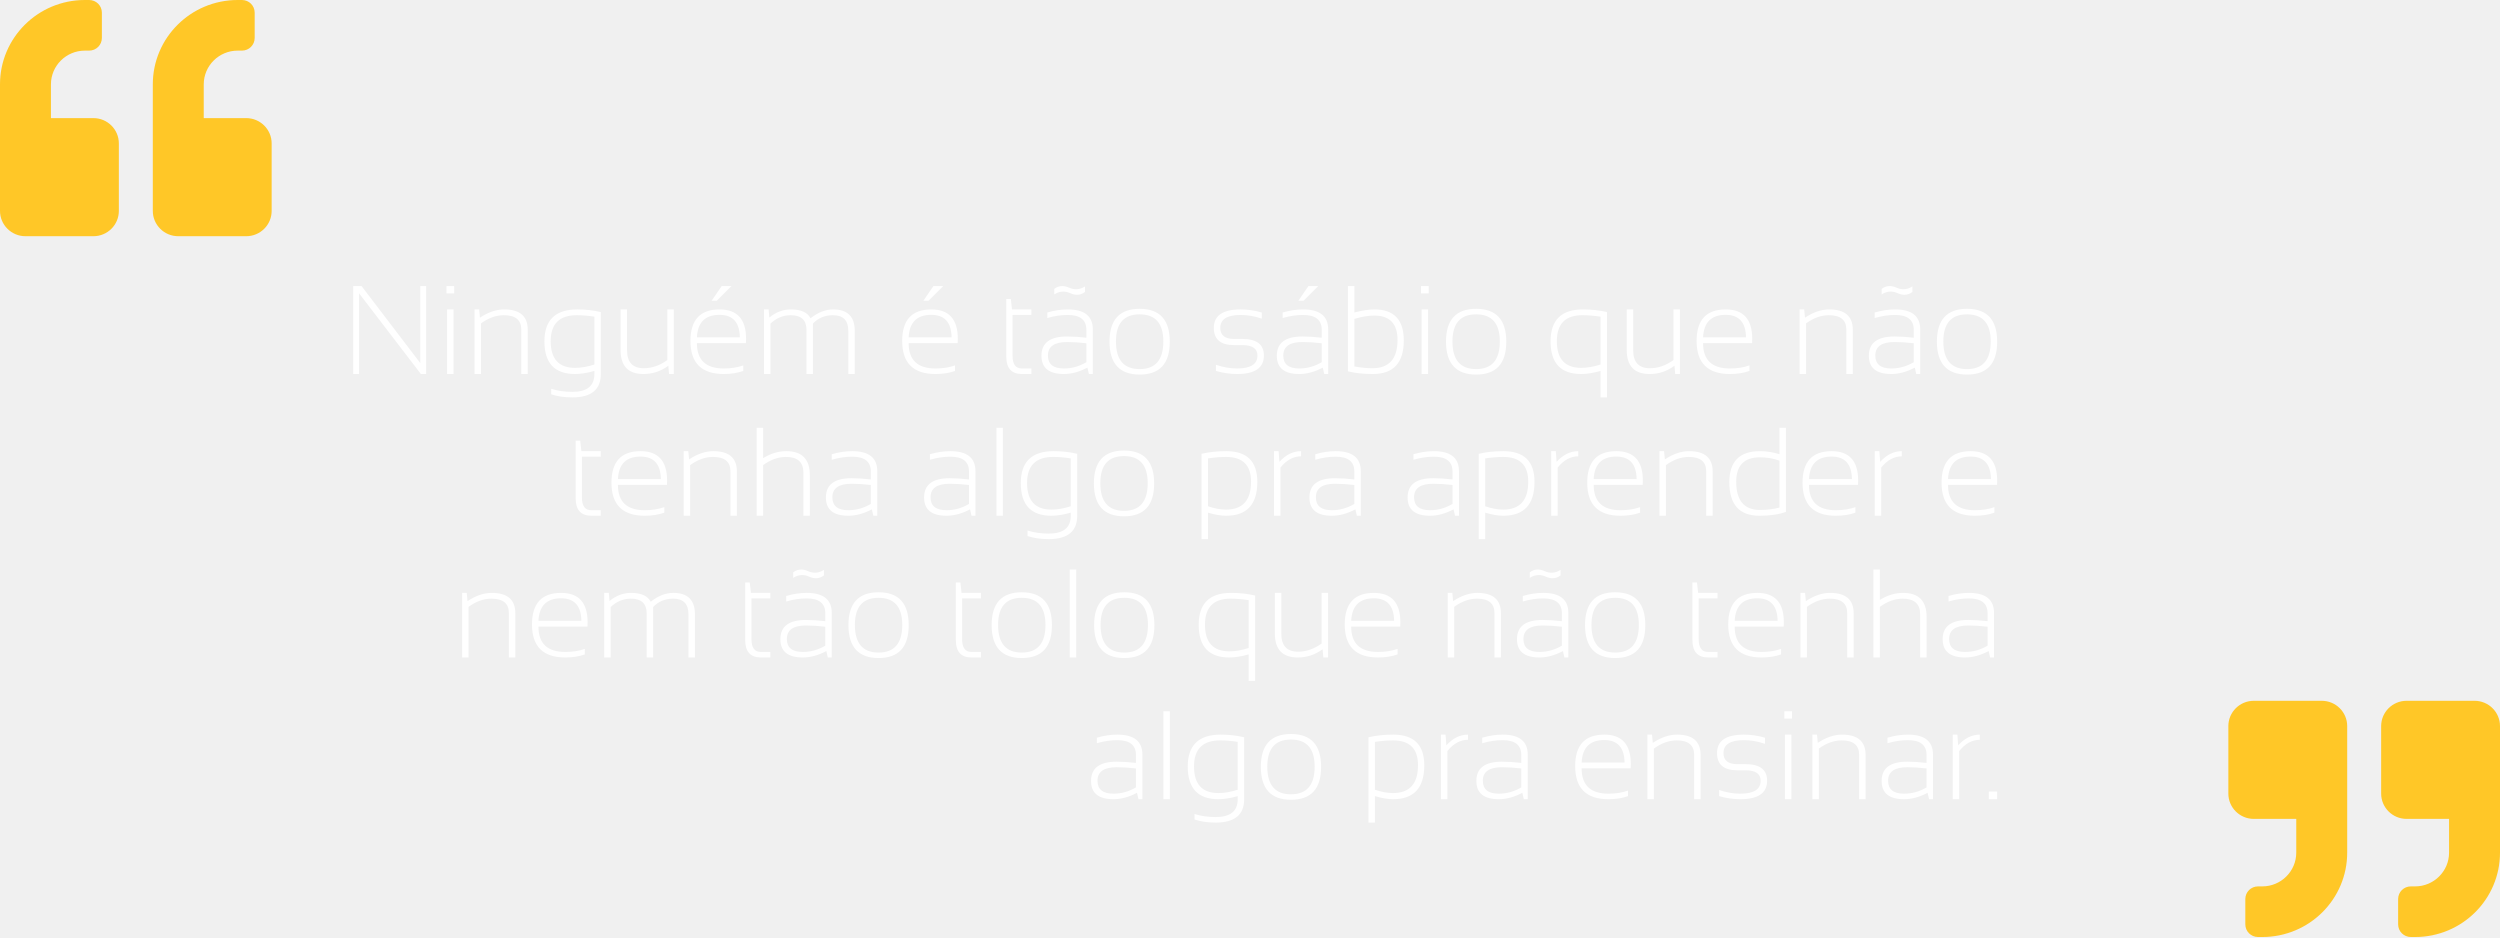
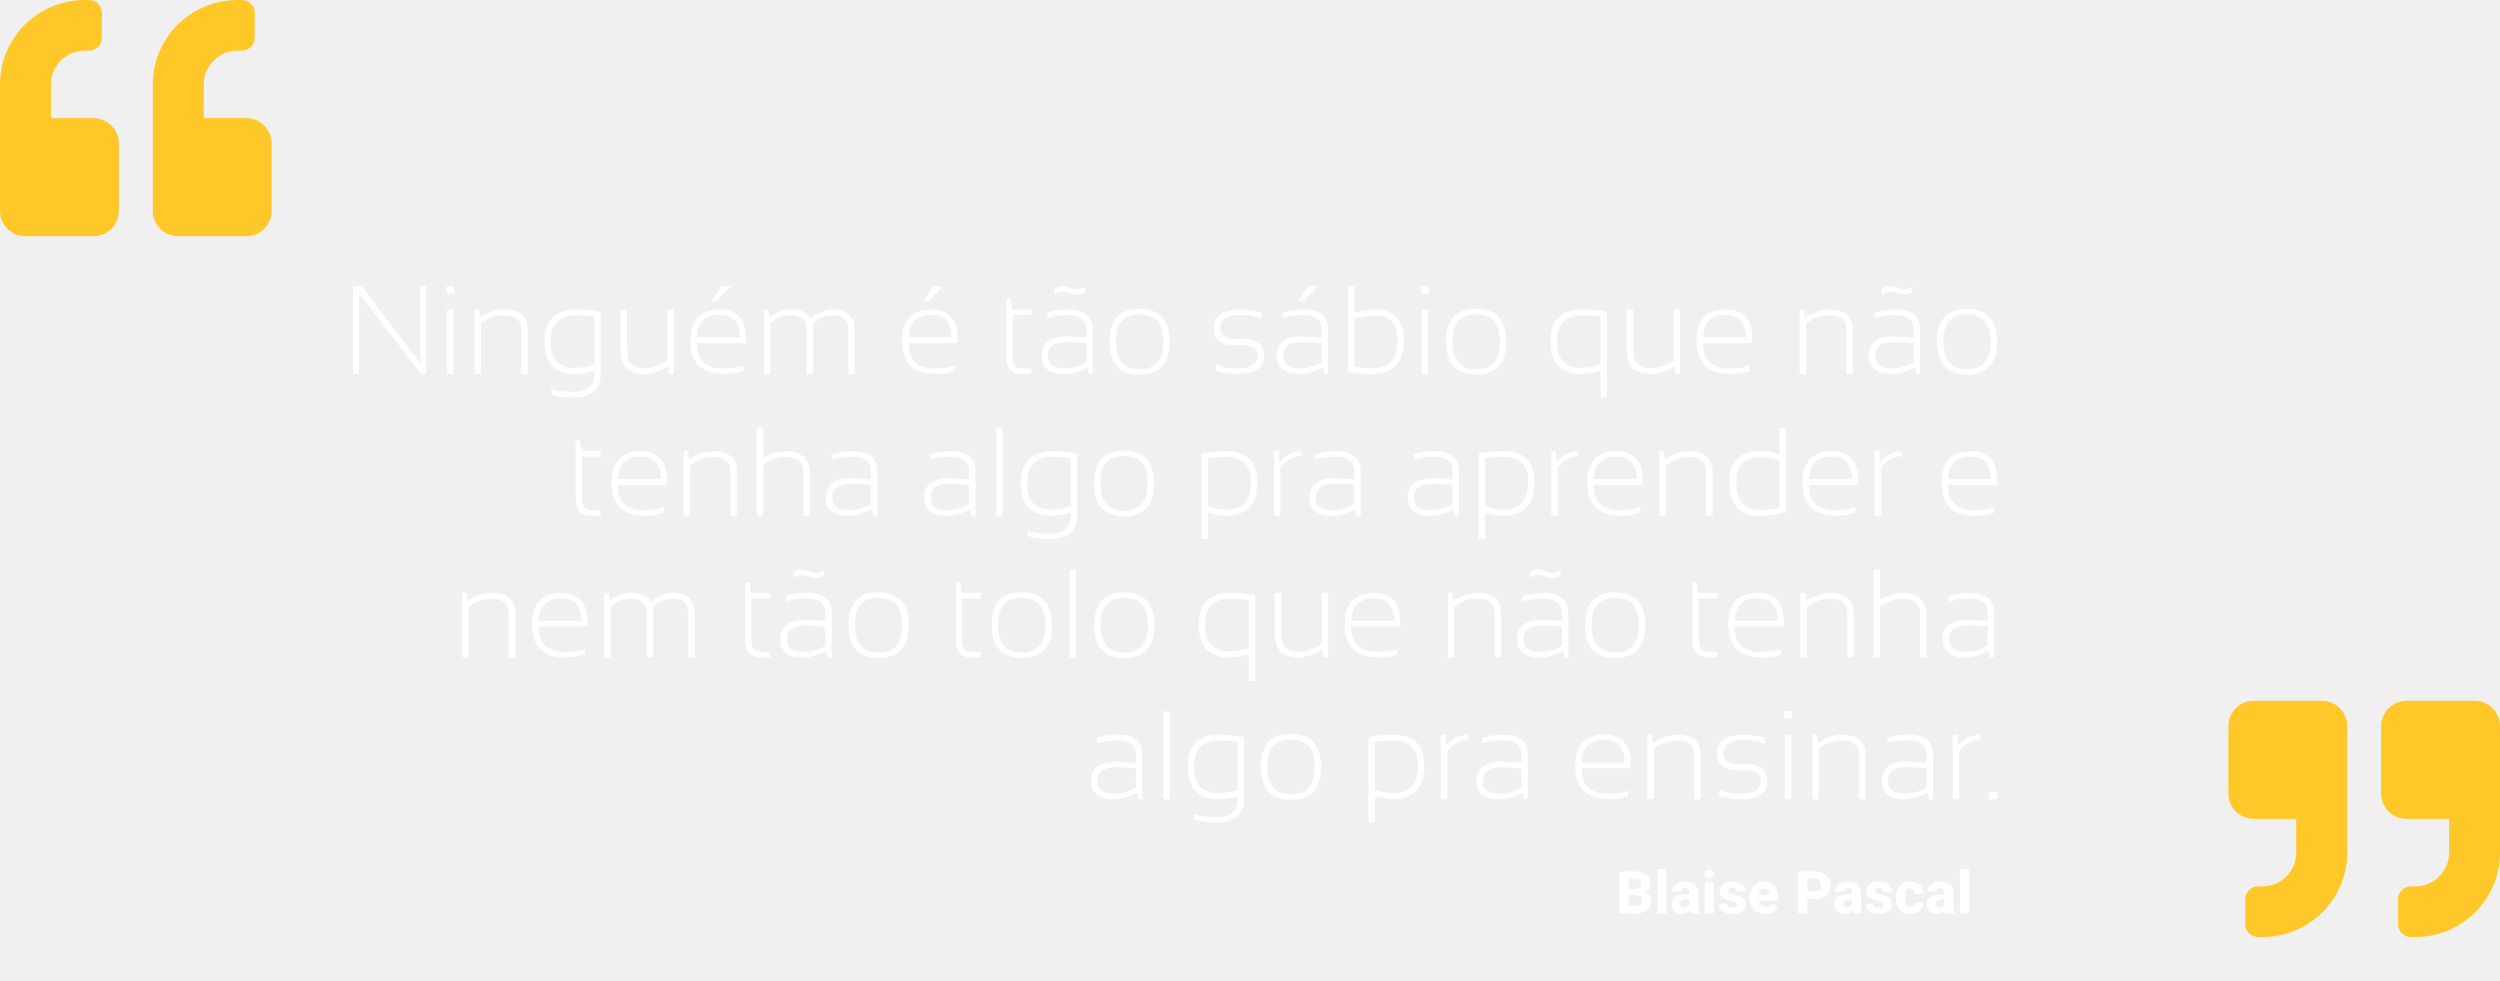
- <svg xmlns="http://www.w3.org/2000/svg" width="635" height="238" viewBox="0 0 635 238" fill="none">
+ <svg xmlns="http://www.w3.org/2000/svg" width="635" height="249" viewBox="0 0 635 249" fill="none">
  <path d="M62.531 30H51.75V21.429C51.75 16.701 55.618 12.857 60.375 12.857H61.453C63.245 12.857 64.688 11.424 64.688 9.643V3.214C64.688 1.433 63.245 0 61.453 0H60.375C48.462 0 38.812 9.589 38.812 21.429V53.571C38.812 57.12 41.71 60 45.281 60H62.531C66.103 60 69 57.12 69 53.571V36.429C69 32.88 66.103 30 62.531 30ZM23.719 30H12.938V21.429C12.938 16.701 16.805 12.857 21.562 12.857H22.641C24.433 12.857 25.875 11.424 25.875 9.643V3.214C25.875 1.433 24.433 0 22.641 0H21.562C9.649 0 0 9.589 0 21.429V53.571C0 57.12 2.897 60 6.469 60H23.719C27.29 60 30.188 57.12 30.188 53.571V36.429C30.188 32.88 27.29 30 23.719 30Z" fill="#FFC727" />
  <path d="M628.531 178H611.281C607.71 178 604.812 180.879 604.812 184.429V201.571C604.812 205.121 607.71 208 611.281 208H622.062V216.571C622.062 221.299 618.195 225.143 613.438 225.143H612.359C610.567 225.143 609.125 226.576 609.125 228.357V234.786C609.125 236.567 610.567 238 612.359 238H613.438C625.351 238 635 228.411 635 216.571V184.429C635 180.879 632.103 178 628.531 178ZM589.719 178H572.469C568.897 178 566 180.879 566 184.429V201.571C566 205.121 568.897 208 572.469 208H583.25V216.571C583.25 221.299 579.382 225.143 574.625 225.143H573.547C571.754 225.143 570.312 226.576 570.312 228.357V234.786C570.312 236.567 571.754 238 573.547 238H574.625C586.538 238 596.188 228.411 596.188 216.571V184.429C596.188 180.879 593.29 178 589.719 178Z" fill="#FFC727" />
+   <path d="M415.6 227.393H412.86L412.846 225.796H415.109C415.509 225.796 415.834 225.748 416.083 225.65C416.337 225.552 416.522 225.411 416.64 225.225C416.757 225.035 416.815 224.8 416.815 224.522C416.815 224.205 416.757 223.948 416.64 223.753C416.522 223.558 416.337 223.416 416.083 223.328C415.834 223.235 415.512 223.189 415.116 223.189H413.725V232H411.337V221.336H415.116C415.756 221.336 416.327 221.395 416.83 221.512C417.333 221.629 417.76 221.81 418.112 222.054C418.468 222.298 418.739 222.603 418.925 222.969C419.11 223.335 419.203 223.768 419.203 224.266C419.203 224.7 419.105 225.105 418.91 225.481C418.72 225.857 418.412 226.163 417.987 226.397C417.562 226.631 416.994 226.758 416.281 226.778L415.6 227.393ZM415.504 232H412.252L413.117 230.154H415.504C415.871 230.154 416.168 230.096 416.398 229.979C416.627 229.861 416.796 229.703 416.903 229.502C417.011 229.302 417.064 229.078 417.064 228.829C417.064 228.536 417.013 228.282 416.911 228.067C416.813 227.852 416.657 227.686 416.442 227.569C416.232 227.452 415.951 227.393 415.6 227.393H413.461L413.476 225.796H416.09L416.647 226.426C417.326 226.412 417.868 226.521 418.273 226.756C418.683 226.985 418.979 227.288 419.159 227.664C419.34 228.04 419.43 228.438 419.43 228.858C419.43 229.551 419.281 230.132 418.983 230.601C418.686 231.065 418.244 231.414 417.658 231.648C417.077 231.883 416.359 232 415.504 232ZM423.268 220.75V232H420.976V220.75H423.268ZM429.113 230.11V226.712C429.113 226.473 429.076 226.268 429.003 226.097C428.93 225.926 428.815 225.792 428.659 225.694C428.502 225.596 428.3 225.547 428.051 225.547C427.841 225.547 427.658 225.584 427.501 225.657C427.35 225.73 427.233 225.835 427.15 225.972C427.072 226.109 427.033 226.277 427.033 226.478H424.748C424.748 226.121 424.828 225.789 424.989 225.481C425.15 225.174 425.38 224.903 425.678 224.668C425.98 224.434 426.342 224.253 426.762 224.126C427.182 223.995 427.653 223.929 428.175 223.929C428.795 223.929 429.347 224.034 429.831 224.244C430.319 224.449 430.705 224.759 430.988 225.174C431.271 225.584 431.413 226.102 431.413 226.727V230.044C431.413 230.523 431.439 230.899 431.493 231.172C431.552 231.441 431.635 231.675 431.742 231.875V232H429.435C429.328 231.771 429.247 231.487 429.193 231.15C429.14 230.809 429.113 230.462 429.113 230.11ZM429.398 227.166L429.413 228.426H428.278C428.024 228.426 427.804 228.458 427.619 228.521C427.438 228.584 427.292 228.672 427.179 228.785C427.067 228.892 426.984 229.019 426.93 229.166C426.881 229.307 426.857 229.463 426.857 229.634C426.857 229.795 426.896 229.942 426.974 230.074C427.052 230.201 427.16 230.301 427.296 230.374C427.433 230.447 427.592 230.484 427.772 230.484C428.07 230.484 428.324 230.425 428.534 230.308C428.749 230.191 428.915 230.049 429.032 229.883C429.149 229.712 429.208 229.554 429.208 229.407L429.757 230.359C429.669 230.555 429.562 230.757 429.435 230.967C429.308 231.172 429.147 231.365 428.952 231.546C428.756 231.722 428.52 231.866 428.241 231.978C427.968 232.09 427.638 232.146 427.252 232.146C426.754 232.146 426.303 232.046 425.897 231.846C425.492 231.641 425.167 231.36 424.923 231.004C424.684 230.647 424.564 230.237 424.564 229.773C424.564 229.358 424.64 228.99 424.792 228.667C424.943 228.345 425.17 228.072 425.473 227.847C425.78 227.623 426.166 227.454 426.63 227.342C427.094 227.225 427.636 227.166 428.256 227.166H429.398ZM435.324 224.075V232H433.031V224.075H435.324ZM432.892 222.024C432.892 221.692 433.009 221.421 433.244 221.211C433.478 220.997 433.786 220.889 434.167 220.889C434.547 220.889 434.855 220.997 435.089 221.211C435.329 221.421 435.448 221.692 435.448 222.024C435.448 222.352 435.329 222.623 435.089 222.837C434.855 223.047 434.547 223.152 434.167 223.152C433.786 223.152 433.478 223.047 433.244 222.837C433.009 222.623 432.892 222.352 432.892 222.024ZM441.19 229.795C441.19 229.649 441.144 229.52 441.051 229.407C440.963 229.295 440.802 229.192 440.568 229.1C440.338 229.007 440.014 228.914 439.594 228.821C439.198 228.738 438.83 228.631 438.488 228.499C438.146 228.362 437.848 228.199 437.594 228.008C437.34 227.813 437.143 227.583 437.001 227.32C436.859 227.051 436.789 226.746 436.789 226.404C436.789 226.072 436.859 225.757 437.001 225.459C437.147 225.162 437.357 224.898 437.631 224.668C437.909 224.439 438.246 224.258 438.642 224.126C439.042 223.995 439.496 223.929 440.004 223.929C440.702 223.929 441.305 224.039 441.813 224.258C442.321 224.473 442.711 224.776 442.985 225.167C443.258 225.552 443.395 225.994 443.395 226.492H441.11C441.11 226.287 441.071 226.109 440.993 225.958C440.915 225.806 440.795 225.689 440.634 225.606C440.473 225.518 440.26 225.474 439.997 225.474C439.792 225.474 439.611 225.511 439.455 225.584C439.303 225.652 439.184 225.748 439.096 225.87C439.013 225.992 438.971 226.133 438.971 226.294C438.971 226.407 438.996 226.509 439.044 226.602C439.098 226.69 439.179 226.773 439.286 226.851C439.398 226.924 439.542 226.99 439.718 227.049C439.899 227.107 440.119 227.164 440.377 227.217C440.929 227.32 441.432 227.464 441.886 227.649C442.345 227.835 442.711 228.091 442.985 228.418C443.263 228.746 443.402 229.178 443.402 229.715C443.402 230.066 443.322 230.389 443.161 230.682C443.004 230.975 442.777 231.231 442.479 231.451C442.182 231.67 441.825 231.841 441.41 231.963C440.995 232.085 440.526 232.146 440.004 232.146C439.257 232.146 438.625 232.012 438.107 231.744C437.589 231.475 437.199 231.138 436.935 230.733C436.676 230.323 436.547 229.903 436.547 229.473H438.693C438.703 229.737 438.769 229.952 438.891 230.118C439.018 230.284 439.181 230.406 439.381 230.484C439.582 230.557 439.806 230.594 440.055 230.594C440.304 230.594 440.512 230.56 440.678 230.491C440.844 230.423 440.971 230.33 441.059 230.213C441.146 230.091 441.19 229.952 441.19 229.795ZM448.412 232.146C447.782 232.146 447.218 232.046 446.72 231.846C446.222 231.646 445.8 231.37 445.453 231.019C445.111 230.662 444.85 230.252 444.669 229.788C444.489 229.324 444.398 228.829 444.398 228.301V228.023C444.398 227.432 444.481 226.888 444.647 226.39C444.813 225.892 445.055 225.459 445.373 225.093C445.695 224.722 446.09 224.437 446.559 224.236C447.028 224.031 447.562 223.929 448.163 223.929C448.725 223.929 449.225 224.021 449.665 224.207C450.104 224.388 450.475 224.649 450.778 224.991C451.081 225.328 451.31 225.735 451.466 226.214C451.627 226.688 451.708 227.22 451.708 227.811V228.748H445.321V227.276H449.467V227.1C449.467 226.822 449.416 226.578 449.313 226.368C449.215 226.158 449.069 225.997 448.874 225.884C448.683 225.767 448.441 225.708 448.148 225.708C447.87 225.708 447.638 225.767 447.453 225.884C447.267 226.001 447.118 226.167 447.006 226.382C446.898 226.592 446.82 226.839 446.771 227.122C446.723 227.4 446.698 227.701 446.698 228.023V228.301C446.698 228.609 446.74 228.89 446.823 229.144C446.906 229.397 447.028 229.615 447.189 229.795C447.35 229.976 447.545 230.118 447.775 230.22C448.004 230.323 448.266 230.374 448.559 230.374C448.92 230.374 449.264 230.306 449.591 230.169C449.918 230.027 450.202 229.808 450.441 229.51L451.51 230.733C451.349 230.967 451.122 231.194 450.829 231.414C450.541 231.629 450.194 231.805 449.789 231.941C449.384 232.078 448.925 232.146 448.412 232.146ZM460.878 228.294H458.197V226.441H460.878C461.273 226.441 461.591 226.375 461.83 226.243C462.074 226.111 462.252 225.931 462.365 225.701C462.482 225.467 462.541 225.203 462.541 224.91C462.541 224.607 462.482 224.327 462.365 224.068C462.252 223.804 462.074 223.592 461.83 223.431C461.591 223.27 461.273 223.189 460.878 223.189H459.062V232H456.674V221.336H460.878C461.728 221.336 462.455 221.49 463.061 221.797C463.671 222.105 464.137 222.527 464.459 223.064C464.787 223.597 464.95 224.207 464.95 224.896C464.95 225.584 464.787 226.182 464.459 226.69C464.137 227.198 463.671 227.593 463.061 227.876C462.455 228.155 461.728 228.294 460.878 228.294ZM470.392 230.11V226.712C470.392 226.473 470.355 226.268 470.282 226.097C470.209 225.926 470.094 225.792 469.938 225.694C469.782 225.596 469.579 225.547 469.33 225.547C469.12 225.547 468.937 225.584 468.781 225.657C468.629 225.73 468.512 225.835 468.429 225.972C468.351 226.109 468.312 226.277 468.312 226.478H466.027C466.027 226.121 466.107 225.789 466.269 225.481C466.43 225.174 466.659 224.903 466.957 224.668C467.26 224.434 467.621 224.253 468.041 224.126C468.461 223.995 468.932 223.929 469.455 223.929C470.075 223.929 470.626 224.034 471.11 224.244C471.598 224.449 471.984 224.759 472.267 225.174C472.55 225.584 472.692 226.102 472.692 226.727V230.044C472.692 230.523 472.719 230.899 472.772 231.172C472.831 231.441 472.914 231.675 473.021 231.875V232H470.714C470.607 231.771 470.526 231.487 470.473 231.15C470.419 230.809 470.392 230.462 470.392 230.11ZM470.678 227.166L470.692 228.426H469.557C469.303 228.426 469.083 228.458 468.898 228.521C468.717 228.584 468.571 228.672 468.458 228.785C468.346 228.892 468.263 229.019 468.209 229.166C468.161 229.307 468.136 229.463 468.136 229.634C468.136 229.795 468.175 229.942 468.253 230.074C468.332 230.201 468.439 230.301 468.576 230.374C468.712 230.447 468.871 230.484 469.052 230.484C469.35 230.484 469.604 230.425 469.813 230.308C470.028 230.191 470.194 230.049 470.312 229.883C470.429 229.712 470.487 229.554 470.487 229.407L471.037 230.359C470.949 230.555 470.841 230.757 470.714 230.967C470.587 231.172 470.426 231.365 470.231 231.546C470.036 231.722 469.799 231.866 469.521 231.978C469.247 232.09 468.917 232.146 468.532 232.146C468.034 232.146 467.582 232.046 467.177 231.846C466.771 231.641 466.447 231.36 466.203 231.004C465.963 230.647 465.844 230.237 465.844 229.773C465.844 229.358 465.919 228.99 466.071 228.667C466.222 228.345 466.449 228.072 466.752 227.847C467.06 227.623 467.445 227.454 467.909 227.342C468.373 227.225 468.915 227.166 469.535 227.166H470.678ZM478.412 229.795C478.412 229.649 478.366 229.52 478.273 229.407C478.185 229.295 478.024 229.192 477.79 229.1C477.56 229.007 477.235 228.914 476.815 228.821C476.42 228.738 476.051 228.631 475.709 228.499C475.368 228.362 475.07 228.199 474.816 228.008C474.562 227.813 474.364 227.583 474.223 227.32C474.081 227.051 474.01 226.746 474.01 226.404C474.01 226.072 474.081 225.757 474.223 225.459C474.369 225.162 474.579 224.898 474.853 224.668C475.131 224.439 475.468 224.258 475.863 224.126C476.264 223.995 476.718 223.929 477.226 223.929C477.924 223.929 478.527 224.039 479.035 224.258C479.542 224.473 479.933 224.776 480.207 225.167C480.48 225.552 480.617 225.994 480.617 226.492H478.332C478.332 226.287 478.292 226.109 478.214 225.958C478.136 225.806 478.017 225.689 477.855 225.606C477.694 225.518 477.482 225.474 477.218 225.474C477.013 225.474 476.833 225.511 476.676 225.584C476.525 225.652 476.405 225.748 476.317 225.87C476.234 225.992 476.193 226.133 476.193 226.294C476.193 226.407 476.217 226.509 476.266 226.602C476.32 226.69 476.4 226.773 476.508 226.851C476.62 226.924 476.764 226.99 476.94 227.049C477.121 227.107 477.34 227.164 477.599 227.217C478.151 227.32 478.654 227.464 479.108 227.649C479.567 227.835 479.933 228.091 480.207 228.418C480.485 228.746 480.624 229.178 480.624 229.715C480.624 230.066 480.543 230.389 480.382 230.682C480.226 230.975 479.999 231.231 479.701 231.451C479.403 231.67 479.047 231.841 478.632 231.963C478.217 232.085 477.748 232.146 477.226 232.146C476.479 232.146 475.846 232.012 475.329 231.744C474.811 231.475 474.42 231.138 474.157 230.733C473.898 230.323 473.769 229.903 473.769 229.473H475.915C475.924 229.737 475.99 229.952 476.112 230.118C476.239 230.284 476.403 230.406 476.603 230.484C476.803 230.557 477.028 230.594 477.277 230.594C477.526 230.594 477.733 230.56 477.899 230.491C478.065 230.423 478.192 230.33 478.28 230.213C478.368 230.091 478.412 229.952 478.412 229.795ZM485.209 230.367C485.453 230.367 485.666 230.32 485.846 230.228C486.027 230.135 486.166 230.005 486.264 229.839C486.366 229.668 486.417 229.463 486.417 229.224H488.571C488.571 229.8 488.422 230.308 488.124 230.748C487.831 231.187 487.436 231.531 486.938 231.78C486.439 232.024 485.878 232.146 485.253 232.146C484.638 232.146 484.101 232.046 483.642 231.846C483.183 231.641 482.799 231.355 482.492 230.989C482.184 230.623 481.952 230.198 481.796 229.715C481.645 229.227 481.569 228.699 481.569 228.133V227.942C481.569 227.381 481.645 226.856 481.796 226.368C481.952 225.879 482.184 225.452 482.492 225.086C482.799 224.72 483.18 224.437 483.634 224.236C484.093 224.031 484.63 223.929 485.246 223.929C485.895 223.929 486.469 224.053 486.967 224.302C487.47 224.551 487.863 224.91 488.146 225.379C488.429 225.843 488.571 226.402 488.571 227.056H486.417C486.417 226.802 486.371 226.575 486.278 226.375C486.19 226.17 486.054 226.009 485.868 225.892C485.688 225.77 485.463 225.708 485.194 225.708C484.916 225.708 484.687 225.77 484.506 225.892C484.33 226.009 484.196 226.172 484.103 226.382C484.01 226.592 483.947 226.832 483.913 227.1C483.878 227.364 483.861 227.645 483.861 227.942V228.133C483.861 228.436 483.878 228.724 483.913 228.997C483.947 229.266 484.01 229.502 484.103 229.708C484.201 229.913 484.337 230.074 484.513 230.191C484.689 230.308 484.921 230.367 485.209 230.367ZM493.903 230.11V226.712C493.903 226.473 493.866 226.268 493.793 226.097C493.72 225.926 493.605 225.792 493.449 225.694C493.292 225.596 493.09 225.547 492.841 225.547C492.631 225.547 492.448 225.584 492.292 225.657C492.14 225.73 492.023 225.835 491.94 225.972C491.862 226.109 491.823 226.277 491.823 226.478H489.538C489.538 226.121 489.618 225.789 489.779 225.481C489.94 225.174 490.17 224.903 490.468 224.668C490.771 224.434 491.132 224.253 491.552 224.126C491.972 223.995 492.443 223.929 492.965 223.929C493.585 223.929 494.137 224.034 494.621 224.244C495.109 224.449 495.495 224.759 495.778 225.174C496.061 225.584 496.203 226.102 496.203 226.727V230.044C496.203 230.523 496.229 230.899 496.283 231.172C496.342 231.441 496.425 231.675 496.532 231.875V232H494.225C494.118 231.771 494.037 231.487 493.983 231.15C493.93 230.809 493.903 230.462 493.903 230.11ZM494.188 227.166L494.203 228.426H493.068C492.814 228.426 492.594 228.458 492.409 228.521C492.228 228.584 492.082 228.672 491.969 228.785C491.857 228.892 491.774 229.019 491.72 229.166C491.671 229.307 491.647 229.463 491.647 229.634C491.647 229.795 491.686 229.942 491.764 230.074C491.842 230.201 491.95 230.301 492.086 230.374C492.223 230.447 492.382 230.484 492.562 230.484C492.86 230.484 493.114 230.425 493.324 230.308C493.539 230.191 493.705 230.049 493.822 229.883C493.939 229.712 493.998 229.554 493.998 229.407L494.547 230.359C494.459 230.555 494.352 230.757 494.225 230.967C494.098 231.172 493.937 231.365 493.742 231.546C493.546 231.722 493.31 231.866 493.031 231.978C492.758 232.09 492.428 232.146 492.042 232.146C491.544 232.146 491.093 232.046 490.688 231.846C490.282 231.641 489.958 231.36 489.713 231.004C489.474 230.647 489.354 230.237 489.354 229.773C489.354 229.358 489.43 228.99 489.582 228.667C489.733 228.345 489.96 228.072 490.263 227.847C490.57 227.623 490.956 227.454 491.42 227.342C491.884 227.225 492.426 227.166 493.046 227.166H494.188ZM500.114 220.75V232H497.821V220.75H500.114Z" fill="white" />
  <path d="M89.719 95V72.656H91.828L106.75 92.219V72.656H108.234V95H106.906L91.203 74.5V95H89.719ZM115.359 72.656V74.531H113.406V72.656H115.359ZM115.203 78.594V95H113.562V78.594H115.203ZM120.531 95V78.594H121.703L121.906 80.688C124 79.292 126.052 78.594 128.062 78.594C132.052 78.594 134.047 80.318 134.047 83.766V95H132.406V83.719C132.406 81.281 130.932 80.062 127.984 80.062C126.016 80.062 124.078 80.755 122.172 82.141V95H120.531ZM150.969 80.438C149.458 80.188 147.974 80.062 146.516 80.062C142.089 80.062 139.875 82.266 139.875 86.672C139.875 91.182 141.943 93.438 146.078 93.438C147.578 93.438 149.208 93.156 150.969 92.594V80.438ZM152.609 95C152.609 98.958 150.198 100.938 145.375 100.938C143.354 100.938 141.562 100.677 140 100.156V98.75C141.594 99.271 143.396 99.531 145.406 99.531C149.115 99.531 150.969 98.021 150.969 95V94.219C149.115 94.74 147.479 95 146.062 95C140.875 95 138.281 92.234 138.281 86.703C138.281 81.297 141.068 78.594 146.641 78.594C148.755 78.594 150.745 78.818 152.609 79.266V95ZM171.141 78.594V95H169.938L169.75 92.906C167.865 94.302 165.76 95 163.438 95C159.562 95 157.625 92.963 157.625 88.891V78.594H159.266V88.938C159.266 92 160.682 93.531 163.516 93.531C165.589 93.531 167.583 92.838 169.5 91.453V78.594H171.141ZM182.766 78.594C187.255 78.594 189.5 81.078 189.5 86.047C189.5 86.401 189.49 86.771 189.469 87.156H177.016C177.016 91.448 179.286 93.594 183.828 93.594C185.693 93.594 187.349 93.333 188.797 92.812V94.219C187.349 94.74 185.693 95 183.828 95C178.193 95 175.375 92.203 175.375 86.609C175.375 81.266 177.839 78.594 182.766 78.594ZM177.016 85.688H187.922C187.859 81.875 186.141 79.969 182.766 79.969C179.12 79.969 177.203 81.875 177.016 85.688ZM183.312 72.656H185.797L182.062 76.391H180.75L183.312 72.656ZM194.062 95V78.594H195.234L195.406 80.656C197.083 79.281 198.901 78.594 200.859 78.594C203.443 78.594 205.115 79.344 205.875 80.844C207.76 79.344 209.672 78.594 211.609 78.594C215.276 78.594 217.109 80.412 217.109 84.047V95H215.469V84.047C215.469 81.391 214.177 80.062 211.594 80.062C209.531 80.062 207.828 80.771 206.484 82.188V95H204.844V83.781C204.844 81.302 203.51 80.062 200.844 80.062C198.906 80.062 197.193 80.771 195.703 82.188V95H194.062ZM236.547 78.594C241.036 78.594 243.281 81.078 243.281 86.047C243.281 86.401 243.271 86.771 243.25 87.156H230.797C230.797 91.448 233.068 93.594 237.609 93.594C239.474 93.594 241.13 93.333 242.578 92.812V94.219C241.13 94.74 239.474 95 237.609 95C231.974 95 229.156 92.203 229.156 86.609C229.156 81.266 231.62 78.594 236.547 78.594ZM230.797 85.688H241.703C241.641 81.875 239.922 79.969 236.547 79.969C232.901 79.969 230.984 81.875 230.797 85.688ZM237.094 72.656H239.578L235.844 76.391H234.531L237.094 72.656ZM255.594 75.938H256.75L257.047 78.594H261.969V80H257.188V90.359C257.188 92.516 257.979 93.594 259.562 93.594H261.969V95H259.594C256.927 95 255.594 93.526 255.594 90.578V75.938ZM264.531 90.359C264.531 87.099 266.698 85.469 271.031 85.469C272.562 85.469 274.198 85.573 275.938 85.781V83.766C275.938 81.255 274.359 80 271.203 80C269.516 80 267.786 80.26 266.016 80.781V79.375C267.786 78.854 269.516 78.594 271.203 78.594C275.453 78.594 277.578 80.292 277.578 83.688V95H276.578L276.203 93.375C274.151 94.458 272.161 95 270.234 95C266.432 95 264.531 93.453 264.531 90.359ZM271.031 86.875C267.792 86.875 266.172 88.021 266.172 90.312C266.172 92.5 267.526 93.594 270.234 93.594C272.234 93.594 274.135 93.062 275.938 92V87.188C274.198 86.979 272.562 86.875 271.031 86.875ZM267.781 73.375C268.406 72.896 269.083 72.656 269.812 72.656C270.354 72.656 270.927 72.792 271.531 73.062C272.135 73.333 272.729 73.469 273.312 73.469C274.094 73.469 274.854 73.229 275.594 72.75V74.156C274.969 74.635 274.292 74.875 273.562 74.875C273.021 74.875 272.448 74.74 271.844 74.469C271.24 74.198 270.646 74.062 270.062 74.062C269.281 74.062 268.521 74.302 267.781 74.781V73.375ZM283.453 86.734C283.453 91.412 285.458 93.75 289.469 93.75C293.479 93.75 295.484 91.412 295.484 86.734C295.484 82.141 293.479 79.844 289.469 79.844C285.458 79.844 283.453 82.141 283.453 86.734ZM281.812 86.797C281.812 81.224 284.365 78.438 289.469 78.438C294.573 78.438 297.125 81.224 297.125 86.797C297.125 92.359 294.573 95.141 289.469 95.141C284.385 95.141 281.833 92.359 281.812 86.797ZM308.844 94.219V92.656C310.667 93.281 312.458 93.594 314.219 93.594C317.667 93.594 319.391 92.5 319.391 90.312C319.391 88.542 318.115 87.656 315.562 87.656H313.469C310.031 87.656 308.312 86.198 308.312 83.281C308.312 80.156 310.589 78.594 315.141 78.594C316.891 78.594 318.677 78.854 320.5 79.375V80.938C318.677 80.312 316.891 80 315.141 80C311.682 80 309.953 81.094 309.953 83.281C309.953 85.156 311.125 86.094 313.469 86.094H315.562C319.208 86.094 321.031 87.5 321.031 90.312C321.031 93.438 318.76 95 314.219 95C312.458 95 310.667 94.74 308.844 94.219ZM324.312 90.359C324.312 87.099 326.479 85.469 330.812 85.469C332.344 85.469 333.979 85.573 335.719 85.781V83.766C335.719 81.255 334.141 80 330.984 80C329.297 80 327.568 80.26 325.797 80.781V79.375C327.568 78.854 329.297 78.594 330.984 78.594C335.234 78.594 337.359 80.292 337.359 83.688V95H336.359L335.984 93.375C333.932 94.458 331.943 95 330.016 95C326.214 95 324.312 93.453 324.312 90.359ZM330.812 86.875C327.573 86.875 325.953 88.021 325.953 90.312C325.953 92.5 327.307 93.594 330.016 93.594C332.016 93.594 333.917 93.062 335.719 92V87.188C333.979 86.979 332.344 86.875 330.812 86.875ZM332.344 72.656H334.828L331.094 76.391H329.781L332.344 72.656ZM344.016 93.078C345.693 93.38 347.208 93.531 348.562 93.531C352.833 93.531 354.969 91.141 354.969 86.359C354.969 82.224 353.005 80.156 349.078 80.156C347.578 80.156 345.891 80.438 344.016 81V93.078ZM342.375 72.656H344.016V79.375C345.984 78.854 347.677 78.594 349.094 78.594C354.073 78.594 356.562 81.219 356.562 86.469C356.562 92.156 353.943 95 348.703 95C346.349 95 344.24 94.776 342.375 94.328V72.656ZM362.891 72.656V74.531H360.938V72.656H362.891ZM362.734 78.594V95H361.094V78.594H362.734ZM368.922 86.734C368.922 91.412 370.927 93.75 374.938 93.75C378.948 93.75 380.953 91.412 380.953 86.734C380.953 82.141 378.948 79.844 374.938 79.844C370.927 79.844 368.922 82.141 368.922 86.734ZM367.281 86.797C367.281 81.224 369.833 78.438 374.938 78.438C380.042 78.438 382.594 81.224 382.594 86.797C382.594 92.359 380.042 95.141 374.938 95.141C369.854 95.141 367.302 92.359 367.281 86.797ZM406.531 80.438C404.917 80.188 403.38 80.062 401.922 80.062C397.599 80.062 395.438 82.266 395.438 86.672C395.438 91.182 397.505 93.438 401.641 93.438C403.141 93.438 404.771 93.156 406.531 92.594V80.438ZM408.172 100.938H406.531V94.219C404.677 94.74 403.042 95 401.625 95C396.438 95 393.844 92.234 393.844 86.703C393.844 81.297 396.578 78.594 402.047 78.594C404.266 78.594 406.307 78.818 408.172 79.266V100.938ZM426.703 78.594V95H425.5L425.312 92.906C423.427 94.302 421.323 95 419 95C415.125 95 413.188 92.963 413.188 88.891V78.594H414.828V88.938C414.828 92 416.245 93.531 419.078 93.531C421.151 93.531 423.146 92.838 425.062 91.453V78.594H426.703ZM438.328 78.594C442.818 78.594 445.062 81.078 445.062 86.047C445.062 86.401 445.052 86.771 445.031 87.156H432.578C432.578 91.448 434.849 93.594 439.391 93.594C441.255 93.594 442.911 93.333 444.359 92.812V94.219C442.911 94.74 441.255 95 439.391 95C433.755 95 430.938 92.203 430.938 86.609C430.938 81.266 433.401 78.594 438.328 78.594ZM432.578 85.688H443.484C443.422 81.875 441.703 79.969 438.328 79.969C434.682 79.969 432.766 81.875 432.578 85.688ZM457.094 95V78.594H458.266L458.469 80.688C460.562 79.292 462.615 78.594 464.625 78.594C468.615 78.594 470.609 80.318 470.609 83.766V95H468.969V83.719C468.969 81.281 467.495 80.062 464.547 80.062C462.578 80.062 460.641 80.755 458.734 82.141V95H457.094ZM474.688 90.359C474.688 87.099 476.854 85.469 481.188 85.469C482.719 85.469 484.354 85.573 486.094 85.781V83.766C486.094 81.255 484.516 80 481.359 80C479.672 80 477.943 80.26 476.172 80.781V79.375C477.943 78.854 479.672 78.594 481.359 78.594C485.609 78.594 487.734 80.292 487.734 83.688V95H486.734L486.359 93.375C484.307 94.458 482.318 95 480.391 95C476.589 95 474.688 93.453 474.688 90.359ZM481.188 86.875C477.948 86.875 476.328 88.021 476.328 90.312C476.328 92.5 477.682 93.594 480.391 93.594C482.391 93.594 484.292 93.062 486.094 92V87.188C484.354 86.979 482.719 86.875 481.188 86.875ZM477.938 73.375C478.562 72.896 479.24 72.656 479.969 72.656C480.51 72.656 481.083 72.792 481.688 73.062C482.292 73.333 482.885 73.469 483.469 73.469C484.25 73.469 485.01 73.229 485.75 72.75V74.156C485.125 74.635 484.448 74.875 483.719 74.875C483.177 74.875 482.604 74.74 482 74.469C481.396 74.198 480.802 74.062 480.219 74.062C479.438 74.062 478.677 74.302 477.938 74.781V73.375ZM493.609 86.734C493.609 91.412 495.615 93.75 499.625 93.75C503.635 93.75 505.641 91.412 505.641 86.734C505.641 82.141 503.635 79.844 499.625 79.844C495.615 79.844 493.609 82.141 493.609 86.734ZM491.969 86.797C491.969 81.224 494.521 78.438 499.625 78.438C504.729 78.438 507.281 81.224 507.281 86.797C507.281 92.359 504.729 95.141 499.625 95.141C494.542 95.141 491.99 92.359 491.969 86.797ZM146.219 111.938H147.375L147.672 114.594H152.594V116H147.812V126.359C147.812 128.516 148.604 129.594 150.188 129.594H152.594V131H150.219C147.552 131 146.219 129.526 146.219 126.578V111.938ZM162.703 114.594C167.193 114.594 169.438 117.078 169.438 122.047C169.438 122.401 169.427 122.771 169.406 123.156H156.953C156.953 127.448 159.224 129.594 163.766 129.594C165.63 129.594 167.286 129.333 168.734 128.812V130.219C167.286 130.74 165.63 131 163.766 131C158.13 131 155.312 128.203 155.312 122.609C155.312 117.266 157.776 114.594 162.703 114.594ZM156.953 121.688H167.859C167.797 117.875 166.078 115.969 162.703 115.969C159.057 115.969 157.141 117.875 156.953 121.688ZM173.656 131V114.594H174.828L175.031 116.688C177.125 115.292 179.177 114.594 181.188 114.594C185.177 114.594 187.172 116.318 187.172 119.766V131H185.531V119.719C185.531 117.281 184.057 116.062 181.109 116.062C179.141 116.062 177.203 116.755 175.297 118.141V131H173.656ZM192.188 131V108.656H193.828V116.375C195.745 115.188 197.708 114.594 199.719 114.594C203.708 114.594 205.703 116.63 205.703 120.703V131H204.062V120.031C204.062 117.385 202.589 116.062 199.641 116.062C197.672 116.062 195.734 116.755 193.828 118.141V131H192.188ZM209.781 126.359C209.781 123.099 211.948 121.469 216.281 121.469C217.812 121.469 219.448 121.573 221.188 121.781V119.766C221.188 117.255 219.609 116 216.453 116C214.766 116 213.036 116.26 211.266 116.781V115.375C213.036 114.854 214.766 114.594 216.453 114.594C220.703 114.594 222.828 116.292 222.828 119.688V131H221.828L221.453 129.375C219.401 130.458 217.411 131 215.484 131C211.682 131 209.781 129.453 209.781 126.359ZM216.281 122.875C213.042 122.875 211.422 124.021 211.422 126.312C211.422 128.5 212.776 129.594 215.484 129.594C217.484 129.594 219.385 129.062 221.188 128V123.188C219.448 122.979 217.812 122.875 216.281 122.875ZM234.719 126.359C234.719 123.099 236.885 121.469 241.219 121.469C242.75 121.469 244.385 121.573 246.125 121.781V119.766C246.125 117.255 244.547 116 241.391 116C239.703 116 237.974 116.26 236.203 116.781V115.375C237.974 114.854 239.703 114.594 241.391 114.594C245.641 114.594 247.766 116.292 247.766 119.688V131H246.766L246.391 129.375C244.339 130.458 242.349 131 240.422 131C236.62 131 234.719 129.453 234.719 126.359ZM241.219 122.875C237.979 122.875 236.359 124.021 236.359 126.312C236.359 128.5 237.714 129.594 240.422 129.594C242.422 129.594 244.323 129.062 246.125 128V123.188C244.385 122.979 242.75 122.875 241.219 122.875ZM254.734 108.656V131H253.094V108.656H254.734ZM271.969 116.438C270.458 116.188 268.974 116.062 267.516 116.062C263.089 116.062 260.875 118.266 260.875 122.672C260.875 127.182 262.943 129.438 267.078 129.438C268.578 129.438 270.208 129.156 271.969 128.594V116.438ZM273.609 131C273.609 134.958 271.198 136.938 266.375 136.938C264.354 136.938 262.562 136.677 261 136.156V134.75C262.594 135.271 264.396 135.531 266.406 135.531C270.115 135.531 271.969 134.021 271.969 131V130.219C270.115 130.74 268.479 131 267.062 131C261.875 131 259.281 128.234 259.281 122.703C259.281 117.297 262.068 114.594 267.641 114.594C269.755 114.594 271.745 114.818 273.609 115.266V131ZM279.484 122.734C279.484 127.411 281.49 129.75 285.5 129.75C289.51 129.75 291.516 127.411 291.516 122.734C291.516 118.141 289.51 115.844 285.5 115.844C281.49 115.844 279.484 118.141 279.484 122.734ZM277.844 122.797C277.844 117.224 280.396 114.438 285.5 114.438C290.604 114.438 293.156 117.224 293.156 122.797C293.156 128.359 290.604 131.141 285.5 131.141C280.417 131.141 277.865 128.359 277.844 122.797ZM306.828 128.594C308.484 129.156 310.01 129.438 311.406 129.438C315.646 129.438 317.766 127.078 317.766 122.359C317.766 118.161 315.656 116.062 311.438 116.062C309.979 116.062 308.443 116.188 306.828 116.438V128.594ZM305.188 115.266C307.052 114.818 309.146 114.594 311.469 114.594C316.729 114.594 319.359 117.193 319.359 122.391C319.359 128.13 316.714 131 311.422 131C310.109 131 308.578 130.74 306.828 130.219V136.938H305.188V115.266ZM323.594 131V114.594H324.766L324.969 117.312C326.615 115.5 328.448 114.594 330.469 114.594V115.906C328.51 115.906 326.766 116.859 325.234 118.766V131H323.594ZM332.594 126.359C332.594 123.099 334.76 121.469 339.094 121.469C340.625 121.469 342.26 121.573 344 121.781V119.766C344 117.255 342.422 116 339.266 116C337.578 116 335.849 116.26 334.078 116.781V115.375C335.849 114.854 337.578 114.594 339.266 114.594C343.516 114.594 345.641 116.292 345.641 119.688V131H344.641L344.266 129.375C342.214 130.458 340.224 131 338.297 131C334.495 131 332.594 129.453 332.594 126.359ZM339.094 122.875C335.854 122.875 334.234 124.021 334.234 126.312C334.234 128.5 335.589 129.594 338.297 129.594C340.297 129.594 342.198 129.062 344 128V123.188C342.26 122.979 340.625 122.875 339.094 122.875ZM357.531 126.359C357.531 123.099 359.698 121.469 364.031 121.469C365.562 121.469 367.198 121.573 368.938 121.781V119.766C368.938 117.255 367.359 116 364.203 116C362.516 116 360.786 116.26 359.016 116.781V115.375C360.786 114.854 362.516 114.594 364.203 114.594C368.453 114.594 370.578 116.292 370.578 119.688V131H369.578L369.203 129.375C367.151 130.458 365.161 131 363.234 131C359.432 131 357.531 129.453 357.531 126.359ZM364.031 122.875C360.792 122.875 359.172 124.021 359.172 126.312C359.172 128.5 360.526 129.594 363.234 129.594C365.234 129.594 367.135 129.062 368.938 128V123.188C367.198 122.979 365.562 122.875 364.031 122.875ZM377.234 128.594C378.891 129.156 380.417 129.438 381.812 129.438C386.052 129.438 388.172 127.078 388.172 122.359C388.172 118.161 386.062 116.062 381.844 116.062C380.385 116.062 378.849 116.188 377.234 116.438V128.594ZM375.594 115.266C377.458 114.818 379.552 114.594 381.875 114.594C387.135 114.594 389.766 117.193 389.766 122.391C389.766 128.13 387.12 131 381.828 131C380.516 131 378.984 130.74 377.234 130.219V136.938H375.594V115.266ZM394 131V114.594H395.172L395.375 117.312C397.021 115.5 398.854 114.594 400.875 114.594V115.906C398.917 115.906 397.172 116.859 395.641 118.766V131H394ZM410.547 114.594C415.036 114.594 417.281 117.078 417.281 122.047C417.281 122.401 417.271 122.771 417.25 123.156H404.797C404.797 127.448 407.068 129.594 411.609 129.594C413.474 129.594 415.13 129.333 416.578 128.812V130.219C415.13 130.74 413.474 131 411.609 131C405.974 131 403.156 128.203 403.156 122.609C403.156 117.266 405.62 114.594 410.547 114.594ZM404.797 121.688H415.703C415.641 117.875 413.922 115.969 410.547 115.969C406.901 115.969 404.984 117.875 404.797 121.688ZM421.5 131V114.594H422.672L422.875 116.688C424.969 115.292 427.021 114.594 429.031 114.594C433.021 114.594 435.016 116.318 435.016 119.766V131H433.375V119.719C433.375 117.281 431.901 116.062 428.953 116.062C426.984 116.062 425.047 116.755 423.141 118.141V131H421.5ZM451.984 117C450.401 116.438 448.755 116.156 447.047 116.156C443.016 116.156 441 118.224 441 122.359C441 127.141 443.016 129.531 447.047 129.531C448.755 129.531 450.401 129.328 451.984 128.922V117ZM453.625 130.016C451.844 130.672 449.599 131 446.891 131C441.797 131 439.25 128.156 439.25 122.469C439.25 117.219 441.844 114.594 447.031 114.594C448.656 114.594 450.307 114.854 451.984 115.375V108.656H453.625V130.016ZM465.234 114.594C469.724 114.594 471.969 117.078 471.969 122.047C471.969 122.401 471.958 122.771 471.938 123.156H459.484C459.484 127.448 461.755 129.594 466.297 129.594C468.161 129.594 469.818 129.333 471.266 128.812V130.219C469.818 130.74 468.161 131 466.297 131C460.661 131 457.844 128.203 457.844 122.609C457.844 117.266 460.307 114.594 465.234 114.594ZM459.484 121.688H470.391C470.328 117.875 468.609 115.969 465.234 115.969C461.589 115.969 459.672 117.875 459.484 121.688ZM476.188 131V114.594H477.359L477.562 117.312C479.208 115.5 481.042 114.594 483.062 114.594V115.906C481.104 115.906 479.359 116.859 477.828 118.766V131H476.188ZM500.547 114.594C505.036 114.594 507.281 117.078 507.281 122.047C507.281 122.401 507.271 122.771 507.25 123.156H494.797C494.797 127.448 497.068 129.594 501.609 129.594C503.474 129.594 505.13 129.333 506.578 128.812V130.219C505.13 130.74 503.474 131 501.609 131C495.974 131 493.156 128.203 493.156 122.609C493.156 117.266 495.62 114.594 500.547 114.594ZM494.797 121.688H505.703C505.641 117.875 503.922 115.969 500.547 115.969C496.901 115.969 494.984 117.875 494.797 121.688ZM117.375 167V150.594H118.547L118.75 152.688C120.844 151.292 122.896 150.594 124.906 150.594C128.896 150.594 130.891 152.318 130.891 155.766V167H129.25V155.719C129.25 153.281 127.776 152.062 124.828 152.062C122.859 152.062 120.922 152.755 119.016 154.141V167H117.375ZM142.516 150.594C147.005 150.594 149.25 153.078 149.25 158.047C149.25 158.401 149.24 158.771 149.219 159.156H136.766C136.766 163.448 139.036 165.594 143.578 165.594C145.443 165.594 147.099 165.333 148.547 164.812V166.219C147.099 166.74 145.443 167 143.578 167C137.943 167 135.125 164.203 135.125 158.609C135.125 153.266 137.589 150.594 142.516 150.594ZM136.766 157.688H147.672C147.609 153.875 145.891 151.969 142.516 151.969C138.87 151.969 136.953 153.875 136.766 157.688ZM153.469 167V150.594H154.641L154.812 152.656C156.49 151.281 158.307 150.594 160.266 150.594C162.849 150.594 164.521 151.344 165.281 152.844C167.167 151.344 169.078 150.594 171.016 150.594C174.682 150.594 176.516 152.411 176.516 156.047V167H174.875V156.047C174.875 153.391 173.583 152.062 171 152.062C168.938 152.062 167.234 152.771 165.891 154.188V167H164.25V155.781C164.25 153.302 162.917 152.062 160.25 152.062C158.312 152.062 156.599 152.771 155.109 154.188V167H153.469ZM189.281 147.938H190.438L190.734 150.594H195.656V152H190.875V162.359C190.875 164.516 191.667 165.594 193.25 165.594H195.656V167H193.281C190.615 167 189.281 165.526 189.281 162.578V147.938ZM198.219 162.359C198.219 159.099 200.385 157.469 204.719 157.469C206.25 157.469 207.885 157.573 209.625 157.781V155.766C209.625 153.255 208.047 152 204.891 152C203.203 152 201.474 152.26 199.703 152.781V151.375C201.474 150.854 203.203 150.594 204.891 150.594C209.141 150.594 211.266 152.292 211.266 155.688V167H210.266L209.891 165.375C207.839 166.458 205.849 167 203.922 167C200.12 167 198.219 165.453 198.219 162.359ZM204.719 158.875C201.479 158.875 199.859 160.021 199.859 162.312C199.859 164.5 201.214 165.594 203.922 165.594C205.922 165.594 207.823 165.062 209.625 164V159.188C207.885 158.979 206.25 158.875 204.719 158.875ZM201.469 145.375C202.094 144.896 202.771 144.656 203.5 144.656C204.042 144.656 204.615 144.792 205.219 145.062C205.823 145.333 206.417 145.469 207 145.469C207.781 145.469 208.542 145.229 209.281 144.75V146.156C208.656 146.635 207.979 146.875 207.25 146.875C206.708 146.875 206.135 146.74 205.531 146.469C204.927 146.198 204.333 146.062 203.75 146.062C202.969 146.062 202.208 146.302 201.469 146.781V145.375ZM217.141 158.734C217.141 163.411 219.146 165.75 223.156 165.75C227.167 165.75 229.172 163.411 229.172 158.734C229.172 154.141 227.167 151.844 223.156 151.844C219.146 151.844 217.141 154.141 217.141 158.734ZM215.5 158.797C215.5 153.224 218.052 150.438 223.156 150.438C228.26 150.438 230.812 153.224 230.812 158.797C230.812 164.359 228.26 167.141 223.156 167.141C218.073 167.141 215.521 164.359 215.5 158.797ZM242.781 147.938H243.938L244.234 150.594H249.156V152H244.375V162.359C244.375 164.516 245.167 165.594 246.75 165.594H249.156V167H246.781C244.115 167 242.781 165.526 242.781 162.578V147.938ZM253.516 158.734C253.516 163.411 255.521 165.75 259.531 165.75C263.542 165.75 265.547 163.411 265.547 158.734C265.547 154.141 263.542 151.844 259.531 151.844C255.521 151.844 253.516 154.141 253.516 158.734ZM251.875 158.797C251.875 153.224 254.427 150.438 259.531 150.438C264.635 150.438 267.188 153.224 267.188 158.797C267.188 164.359 264.635 167.141 259.531 167.141C254.448 167.141 251.896 164.359 251.875 158.797ZM273.359 144.656V167H271.719V144.656H273.359ZM279.547 158.734C279.547 163.411 281.552 165.75 285.562 165.75C289.573 165.75 291.578 163.411 291.578 158.734C291.578 154.141 289.573 151.844 285.562 151.844C281.552 151.844 279.547 154.141 279.547 158.734ZM277.906 158.797C277.906 153.224 280.458 150.438 285.562 150.438C290.667 150.438 293.219 153.224 293.219 158.797C293.219 164.359 290.667 167.141 285.562 167.141C280.479 167.141 277.927 164.359 277.906 158.797ZM317.156 152.438C315.542 152.188 314.005 152.062 312.547 152.062C308.224 152.062 306.062 154.266 306.062 158.672C306.062 163.182 308.13 165.438 312.266 165.438C313.766 165.438 315.396 165.156 317.156 164.594V152.438ZM318.797 172.938H317.156V166.219C315.302 166.74 313.667 167 312.25 167C307.062 167 304.469 164.234 304.469 158.703C304.469 153.297 307.203 150.594 312.672 150.594C314.891 150.594 316.932 150.818 318.797 151.266V172.938ZM337.328 150.594V167H336.125L335.938 164.906C334.052 166.302 331.948 167 329.625 167C325.75 167 323.812 164.964 323.812 160.891V150.594H325.453V160.938C325.453 164 326.87 165.531 329.703 165.531C331.776 165.531 333.771 164.839 335.688 163.453V150.594H337.328ZM348.953 150.594C353.443 150.594 355.688 153.078 355.688 158.047C355.688 158.401 355.677 158.771 355.656 159.156H343.203C343.203 163.448 345.474 165.594 350.016 165.594C351.88 165.594 353.536 165.333 354.984 164.812V166.219C353.536 166.74 351.88 167 350.016 167C344.38 167 341.562 164.203 341.562 158.609C341.562 153.266 344.026 150.594 348.953 150.594ZM343.203 157.688H354.109C354.047 153.875 352.328 151.969 348.953 151.969C345.307 151.969 343.391 153.875 343.203 157.688ZM367.719 167V150.594H368.891L369.094 152.688C371.188 151.292 373.24 150.594 375.25 150.594C379.24 150.594 381.234 152.318 381.234 155.766V167H379.594V155.719C379.594 153.281 378.12 152.062 375.172 152.062C373.203 152.062 371.266 152.755 369.359 154.141V167H367.719ZM385.312 162.359C385.312 159.099 387.479 157.469 391.812 157.469C393.344 157.469 394.979 157.573 396.719 157.781V155.766C396.719 153.255 395.141 152 391.984 152C390.297 152 388.568 152.26 386.797 152.781V151.375C388.568 150.854 390.297 150.594 391.984 150.594C396.234 150.594 398.359 152.292 398.359 155.688V167H397.359L396.984 165.375C394.932 166.458 392.943 167 391.016 167C387.214 167 385.312 165.453 385.312 162.359ZM391.812 158.875C388.573 158.875 386.953 160.021 386.953 162.312C386.953 164.5 388.307 165.594 391.016 165.594C393.016 165.594 394.917 165.062 396.719 164V159.188C394.979 158.979 393.344 158.875 391.812 158.875ZM388.562 145.375C389.188 144.896 389.865 144.656 390.594 144.656C391.135 144.656 391.708 144.792 392.312 145.062C392.917 145.333 393.51 145.469 394.094 145.469C394.875 145.469 395.635 145.229 396.375 144.75V146.156C395.75 146.635 395.073 146.875 394.344 146.875C393.802 146.875 393.229 146.74 392.625 146.469C392.021 146.198 391.427 146.062 390.844 146.062C390.062 146.062 389.302 146.302 388.562 146.781V145.375ZM404.234 158.734C404.234 163.411 406.24 165.75 410.25 165.75C414.26 165.75 416.266 163.411 416.266 158.734C416.266 154.141 414.26 151.844 410.25 151.844C406.24 151.844 404.234 154.141 404.234 158.734ZM402.594 158.797C402.594 153.224 405.146 150.438 410.25 150.438C415.354 150.438 417.906 153.224 417.906 158.797C417.906 164.359 415.354 167.141 410.25 167.141C405.167 167.141 402.615 164.359 402.594 158.797ZM429.875 147.938H431.031L431.328 150.594H436.25V152H431.469V162.359C431.469 164.516 432.26 165.594 433.844 165.594H436.25V167H433.875C431.208 167 429.875 165.526 429.875 162.578V147.938ZM446.359 150.594C450.849 150.594 453.094 153.078 453.094 158.047C453.094 158.401 453.083 158.771 453.062 159.156H440.609C440.609 163.448 442.88 165.594 447.422 165.594C449.286 165.594 450.943 165.333 452.391 164.812V166.219C450.943 166.74 449.286 167 447.422 167C441.786 167 438.969 164.203 438.969 158.609C438.969 153.266 441.432 150.594 446.359 150.594ZM440.609 157.688H451.516C451.453 153.875 449.734 151.969 446.359 151.969C442.714 151.969 440.797 153.875 440.609 157.688ZM457.312 167V150.594H458.484L458.688 152.688C460.781 151.292 462.833 150.594 464.844 150.594C468.833 150.594 470.828 152.318 470.828 155.766V167H469.188V155.719C469.188 153.281 467.714 152.062 464.766 152.062C462.797 152.062 460.859 152.755 458.953 154.141V167H457.312ZM475.844 167V144.656H477.484V152.375C479.401 151.188 481.365 150.594 483.375 150.594C487.365 150.594 489.359 152.63 489.359 156.703V167H487.719V156.031C487.719 153.385 486.245 152.062 483.297 152.062C481.328 152.062 479.391 152.755 477.484 154.141V167H475.844ZM493.438 162.359C493.438 159.099 495.604 157.469 499.938 157.469C501.469 157.469 503.104 157.573 504.844 157.781V155.766C504.844 153.255 503.266 152 500.109 152C498.422 152 496.693 152.26 494.922 152.781V151.375C496.693 150.854 498.422 150.594 500.109 150.594C504.359 150.594 506.484 152.292 506.484 155.688V167H505.484L505.109 165.375C503.057 166.458 501.068 167 499.141 167C495.339 167 493.438 165.453 493.438 162.359ZM499.938 158.875C496.698 158.875 495.078 160.021 495.078 162.312C495.078 164.5 496.432 165.594 499.141 165.594C501.141 165.594 503.042 165.062 504.844 164V159.188C503.104 158.979 501.469 158.875 499.938 158.875ZM277.125 198.359C277.125 195.099 279.292 193.469 283.625 193.469C285.156 193.469 286.792 193.573 288.531 193.781V191.766C288.531 189.255 286.953 188 283.797 188C282.109 188 280.38 188.26 278.609 188.781V187.375C280.38 186.854 282.109 186.594 283.797 186.594C288.047 186.594 290.172 188.292 290.172 191.688V203H289.172L288.797 201.375C286.745 202.458 284.755 203 282.828 203C279.026 203 277.125 201.453 277.125 198.359ZM283.625 194.875C280.385 194.875 278.766 196.021 278.766 198.312C278.766 200.5 280.12 201.594 282.828 201.594C284.828 201.594 286.729 201.062 288.531 200V195.188C286.792 194.979 285.156 194.875 283.625 194.875ZM297.141 180.656V203H295.5V180.656H297.141ZM314.375 188.438C312.865 188.188 311.38 188.062 309.922 188.062C305.495 188.062 303.281 190.266 303.281 194.672C303.281 199.182 305.349 201.438 309.484 201.438C310.984 201.438 312.615 201.156 314.375 200.594V188.438ZM316.016 203C316.016 206.958 313.604 208.938 308.781 208.938C306.76 208.938 304.969 208.677 303.406 208.156V206.75C305 207.271 306.802 207.531 308.812 207.531C312.521 207.531 314.375 206.021 314.375 203V202.219C312.521 202.74 310.885 203 309.469 203C304.281 203 301.688 200.234 301.688 194.703C301.688 189.297 304.474 186.594 310.047 186.594C312.161 186.594 314.151 186.818 316.016 187.266V203ZM321.891 194.734C321.891 199.411 323.896 201.75 327.906 201.75C331.917 201.75 333.922 199.411 333.922 194.734C333.922 190.141 331.917 187.844 327.906 187.844C323.896 187.844 321.891 190.141 321.891 194.734ZM320.25 194.797C320.25 189.224 322.802 186.438 327.906 186.438C333.01 186.438 335.562 189.224 335.562 194.797C335.562 200.359 333.01 203.141 327.906 203.141C322.823 203.141 320.271 200.359 320.25 194.797ZM349.234 200.594C350.891 201.156 352.417 201.438 353.812 201.438C358.052 201.438 360.172 199.078 360.172 194.359C360.172 190.161 358.062 188.062 353.844 188.062C352.385 188.062 350.849 188.188 349.234 188.438V200.594ZM347.594 187.266C349.458 186.818 351.552 186.594 353.875 186.594C359.135 186.594 361.766 189.193 361.766 194.391C361.766 200.13 359.12 203 353.828 203C352.516 203 350.984 202.74 349.234 202.219V208.938H347.594V187.266ZM366 203V186.594H367.172L367.375 189.312C369.021 187.5 370.854 186.594 372.875 186.594V187.906C370.917 187.906 369.172 188.859 367.641 190.766V203H366ZM375 198.359C375 195.099 377.167 193.469 381.5 193.469C383.031 193.469 384.667 193.573 386.406 193.781V191.766C386.406 189.255 384.828 188 381.672 188C379.984 188 378.255 188.26 376.484 188.781V187.375C378.255 186.854 379.984 186.594 381.672 186.594C385.922 186.594 388.047 188.292 388.047 191.688V203H387.047L386.672 201.375C384.62 202.458 382.63 203 380.703 203C376.901 203 375 201.453 375 198.359ZM381.5 194.875C378.26 194.875 376.641 196.021 376.641 198.312C376.641 200.5 377.995 201.594 380.703 201.594C382.703 201.594 384.604 201.062 386.406 200V195.188C384.667 194.979 383.031 194.875 381.5 194.875ZM407.484 186.594C411.974 186.594 414.219 189.078 414.219 194.047C414.219 194.401 414.208 194.771 414.188 195.156H401.734C401.734 199.448 404.005 201.594 408.547 201.594C410.411 201.594 412.068 201.333 413.516 200.812V202.219C412.068 202.74 410.411 203 408.547 203C402.911 203 400.094 200.203 400.094 194.609C400.094 189.266 402.557 186.594 407.484 186.594ZM401.734 193.688H412.641C412.578 189.875 410.859 187.969 407.484 187.969C403.839 187.969 401.922 189.875 401.734 193.688ZM418.438 203V186.594H419.609L419.812 188.688C421.906 187.292 423.958 186.594 425.969 186.594C429.958 186.594 431.953 188.318 431.953 191.766V203H430.312V191.719C430.312 189.281 428.839 188.062 425.891 188.062C423.922 188.062 421.984 188.755 420.078 190.141V203H418.438ZM436.656 202.219V200.656C438.479 201.281 440.271 201.594 442.031 201.594C445.479 201.594 447.203 200.5 447.203 198.312C447.203 196.542 445.927 195.656 443.375 195.656H441.281C437.844 195.656 436.125 194.198 436.125 191.281C436.125 188.156 438.401 186.594 442.953 186.594C444.703 186.594 446.49 186.854 448.312 187.375V188.938C446.49 188.312 444.703 188 442.953 188C439.495 188 437.766 189.094 437.766 191.281C437.766 193.156 438.938 194.094 441.281 194.094H443.375C447.021 194.094 448.844 195.5 448.844 198.312C448.844 201.438 446.573 203 442.031 203C440.271 203 438.479 202.74 436.656 202.219ZM455.172 180.656V182.531H453.219V180.656H455.172ZM455.016 186.594V203H453.375V186.594H455.016ZM460.344 203V186.594H461.516L461.719 188.688C463.812 187.292 465.865 186.594 467.875 186.594C471.865 186.594 473.859 188.318 473.859 191.766V203H472.219V191.719C472.219 189.281 470.745 188.062 467.797 188.062C465.828 188.062 463.891 188.755 461.984 190.141V203H460.344ZM477.938 198.359C477.938 195.099 480.104 193.469 484.438 193.469C485.969 193.469 487.604 193.573 489.344 193.781V191.766C489.344 189.255 487.766 188 484.609 188C482.922 188 481.193 188.26 479.422 188.781V187.375C481.193 186.854 482.922 186.594 484.609 186.594C488.859 186.594 490.984 188.292 490.984 191.688V203H489.984L489.609 201.375C487.557 202.458 485.568 203 483.641 203C479.839 203 477.938 201.453 477.938 198.359ZM484.438 194.875C481.198 194.875 479.578 196.021 479.578 198.312C479.578 200.5 480.932 201.594 483.641 201.594C485.641 201.594 487.542 201.062 489.344 200V195.188C487.604 194.979 485.969 194.875 484.438 194.875ZM496 203V186.594H497.172L497.375 189.312C499.021 187.5 500.854 186.594 502.875 186.594V187.906C500.917 187.906 499.172 188.859 497.641 190.766V203H496ZM507.266 201.047V203H505.156V201.047H507.266Z" fill="white" />
</svg>
